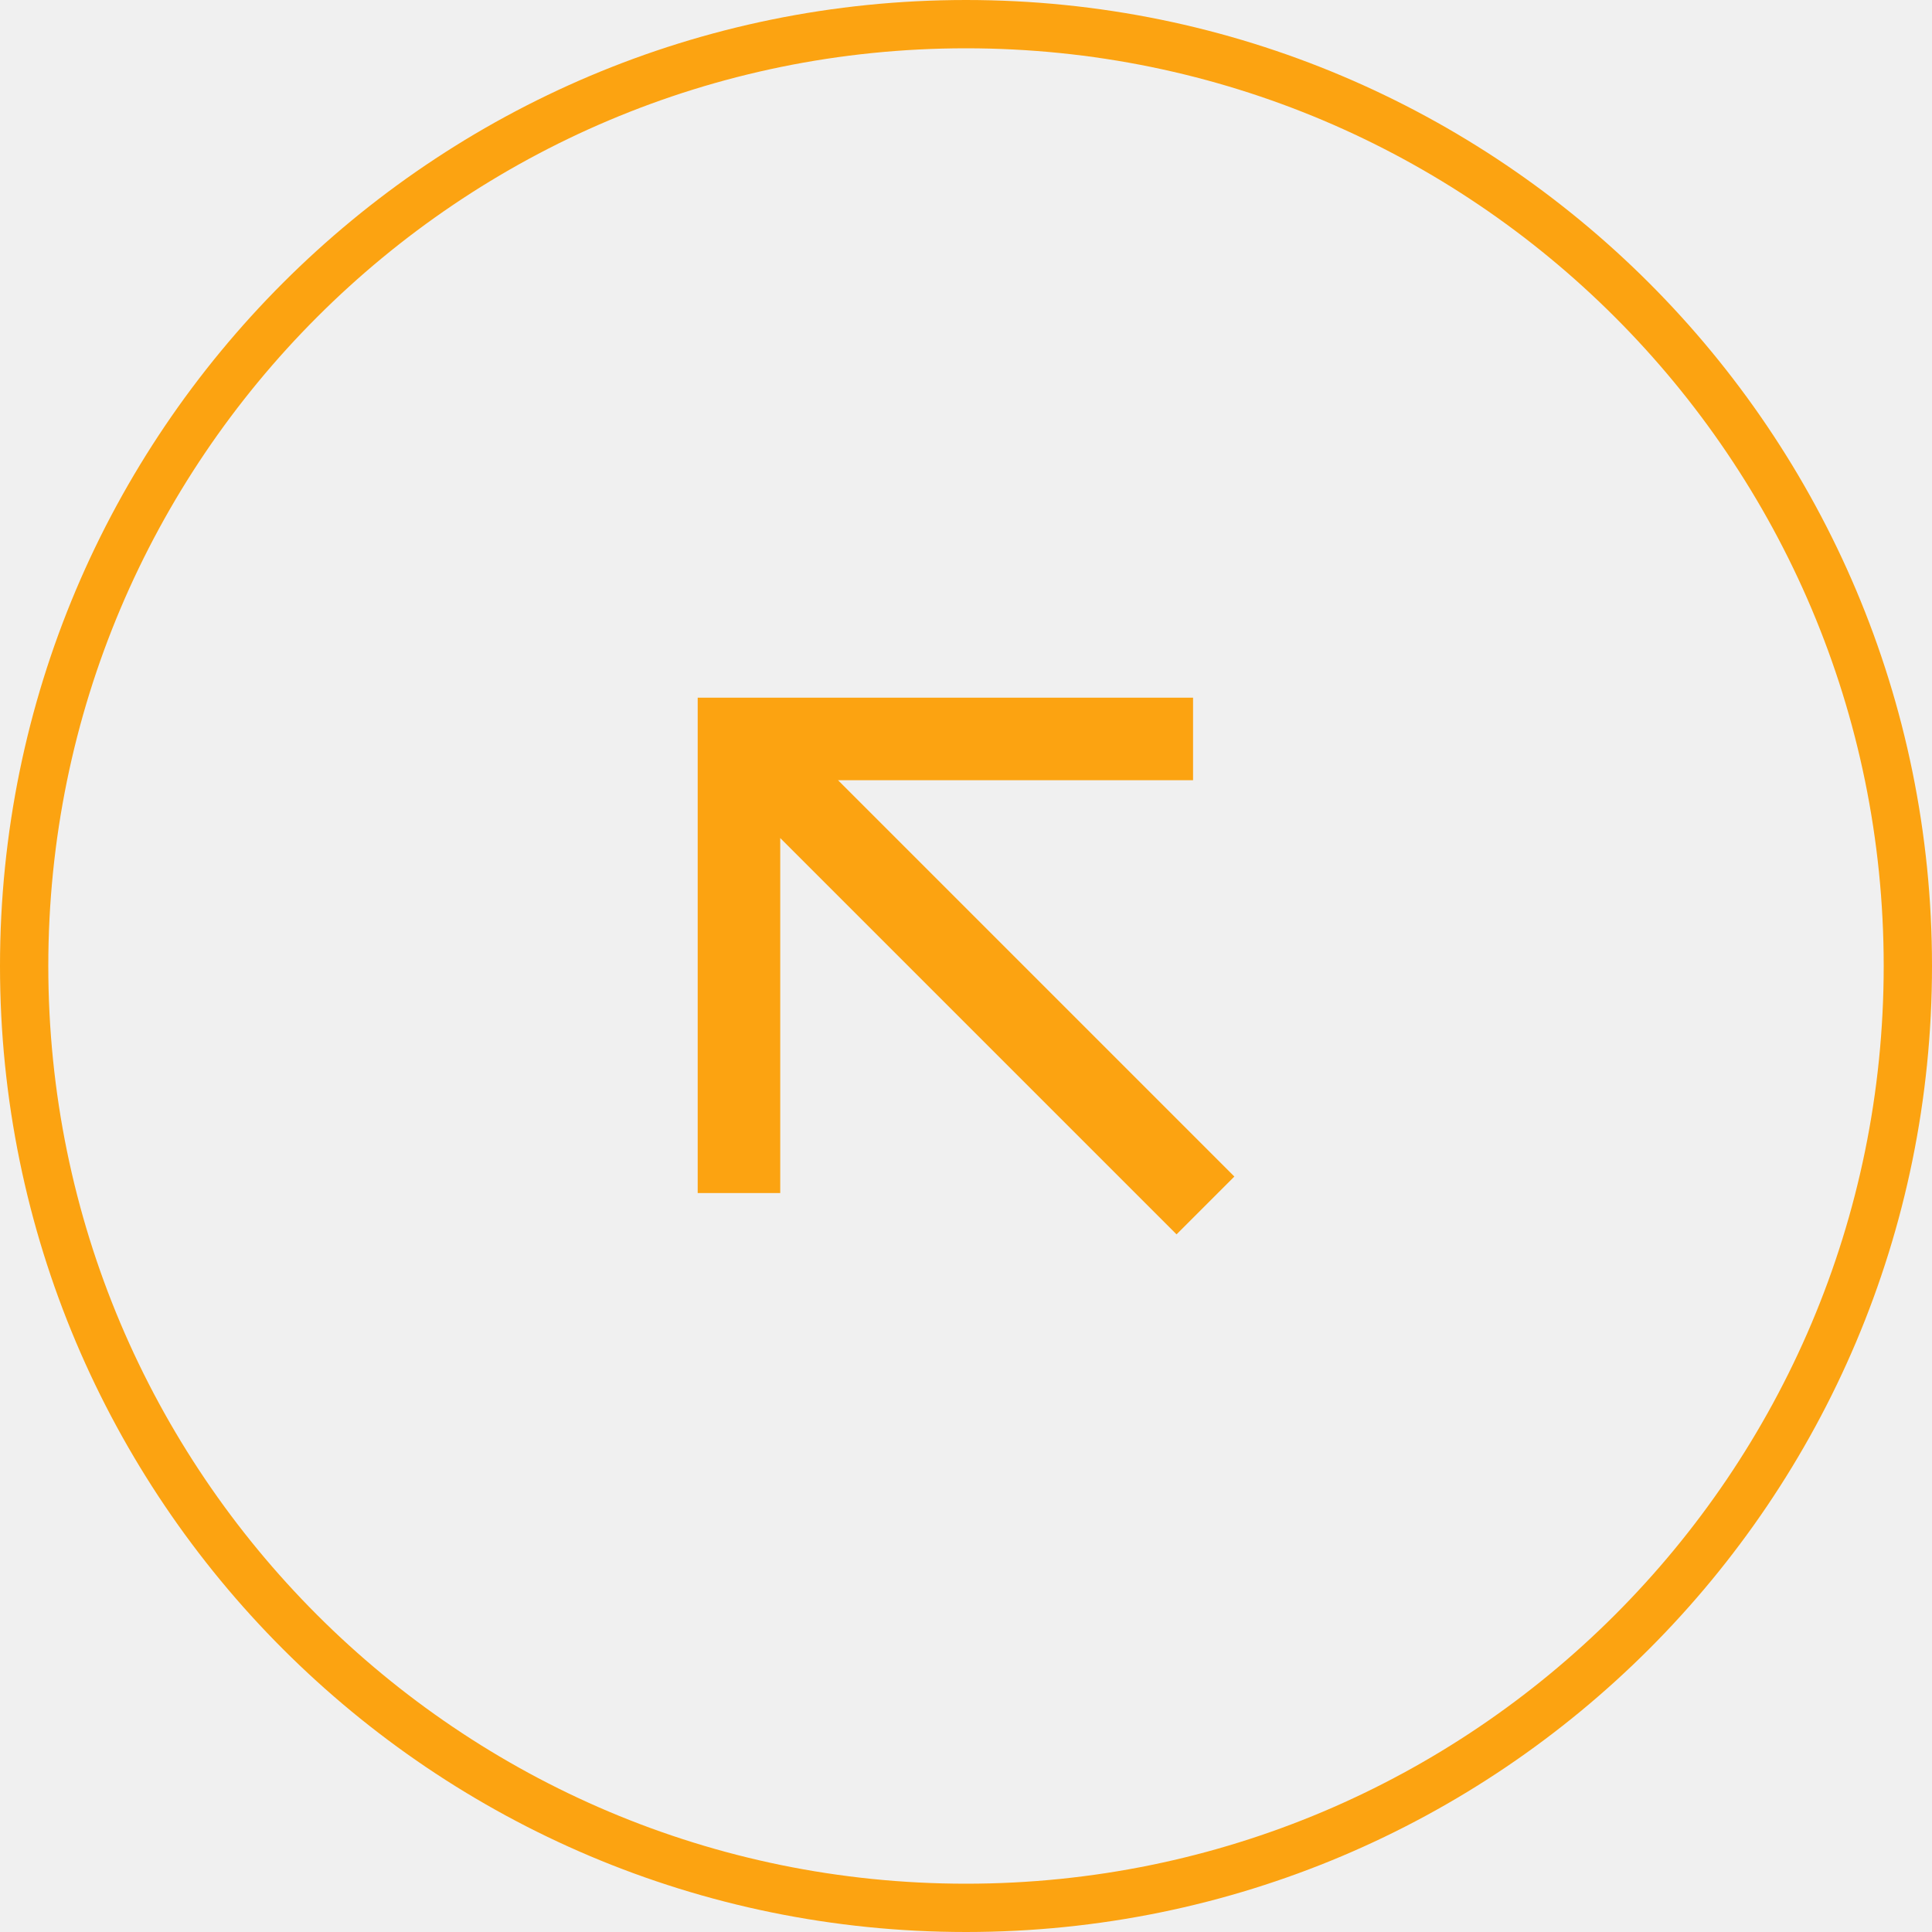
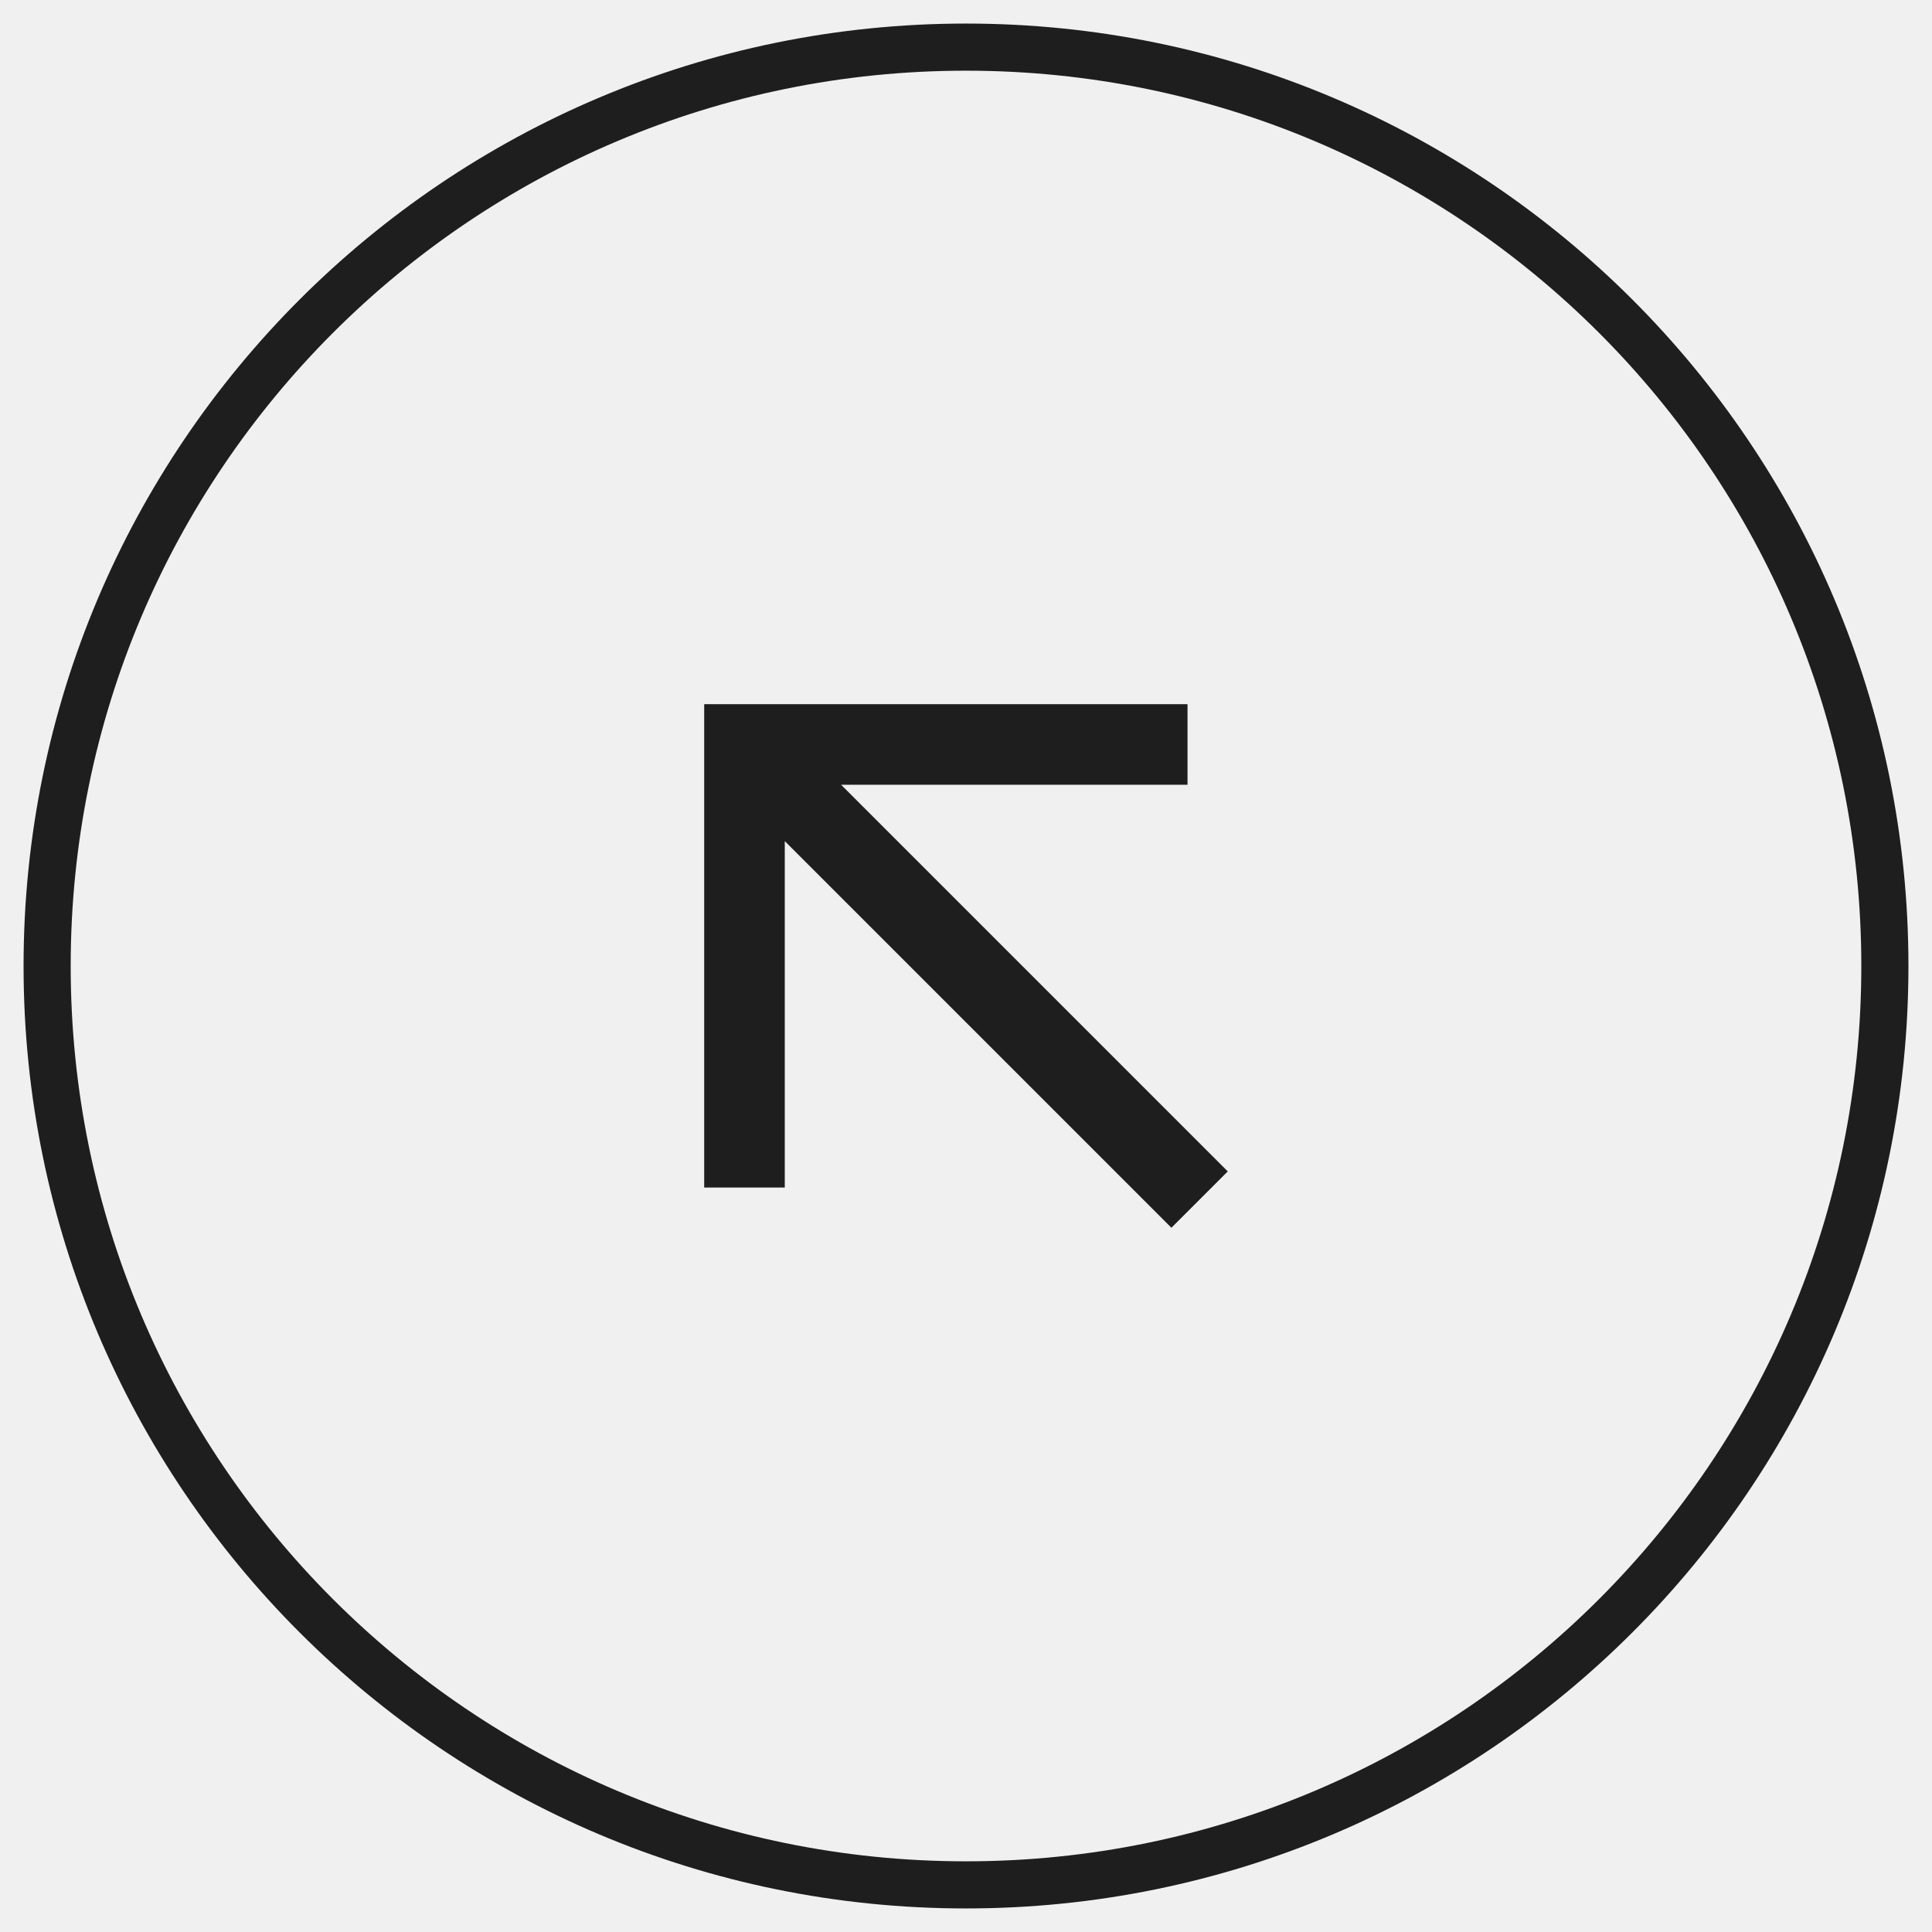
- <svg xmlns="http://www.w3.org/2000/svg" width="40" height="40" viewBox="0 0 40 40" fill="none">
-   <rect x="0.5" y="39.5" width="39" height="39" rx="19.5" transform="rotate(-90 0.5 39.5)" stroke="#FCA311" />
-   <path d="M25.556 24.359L24.359 25.556L16.154 17.351V24.701H14.445V14.445H24.701V16.154H17.351L25.556 24.359Z" fill="#FCA311" />
+ <svg xmlns="http://www.w3.org/2000/svg" width="41" height="41" viewBox="0 0 41 41" fill="none">
+   <g clip-path="url(#clip0_22_5)">
+     <path d="M20.5 1C9.73 1 1 9.73 1 20.5C1 31.27 9.73 40 20.5 40C31.27 40 40 31.27 40 20.5C40 9.73 31.27 1 20.5 1Z" stroke="#1E1E1E" />
+     <path d="M26.055 24.859L24.859 26.055L16.654 17.85V25.201H14.944V14.944H25.201V16.654H17.85L26.055 24.859Z" fill="#1E1E1E" />
+   </g>
+   <defs>
+     <clipPath id="clip0_22_5">
+       <rect width="40" height="40" fill="white" transform="translate(0.5 0.5)" />
+     </clipPath>
+   </defs>
</svg>
